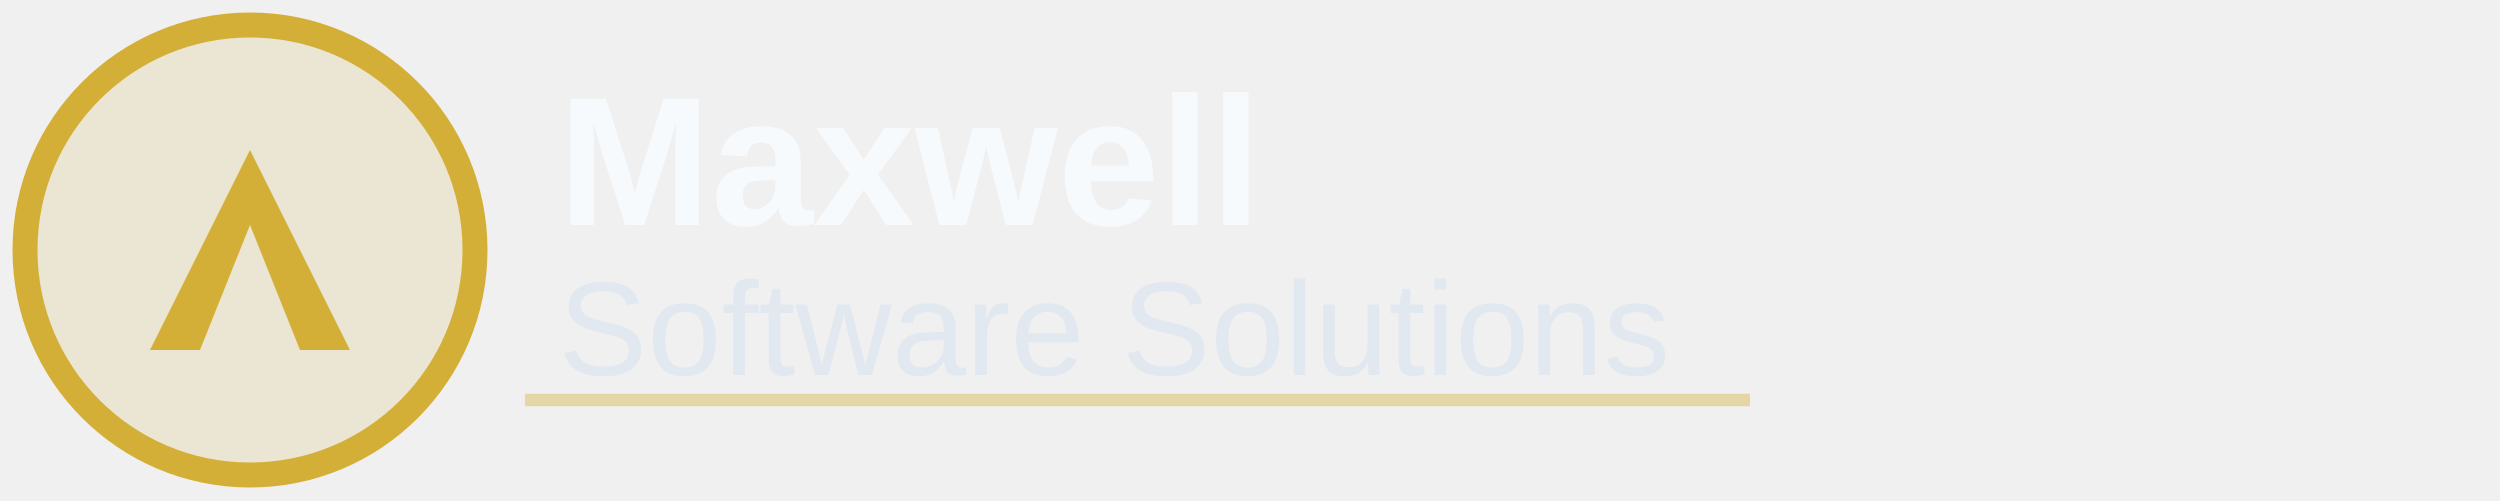
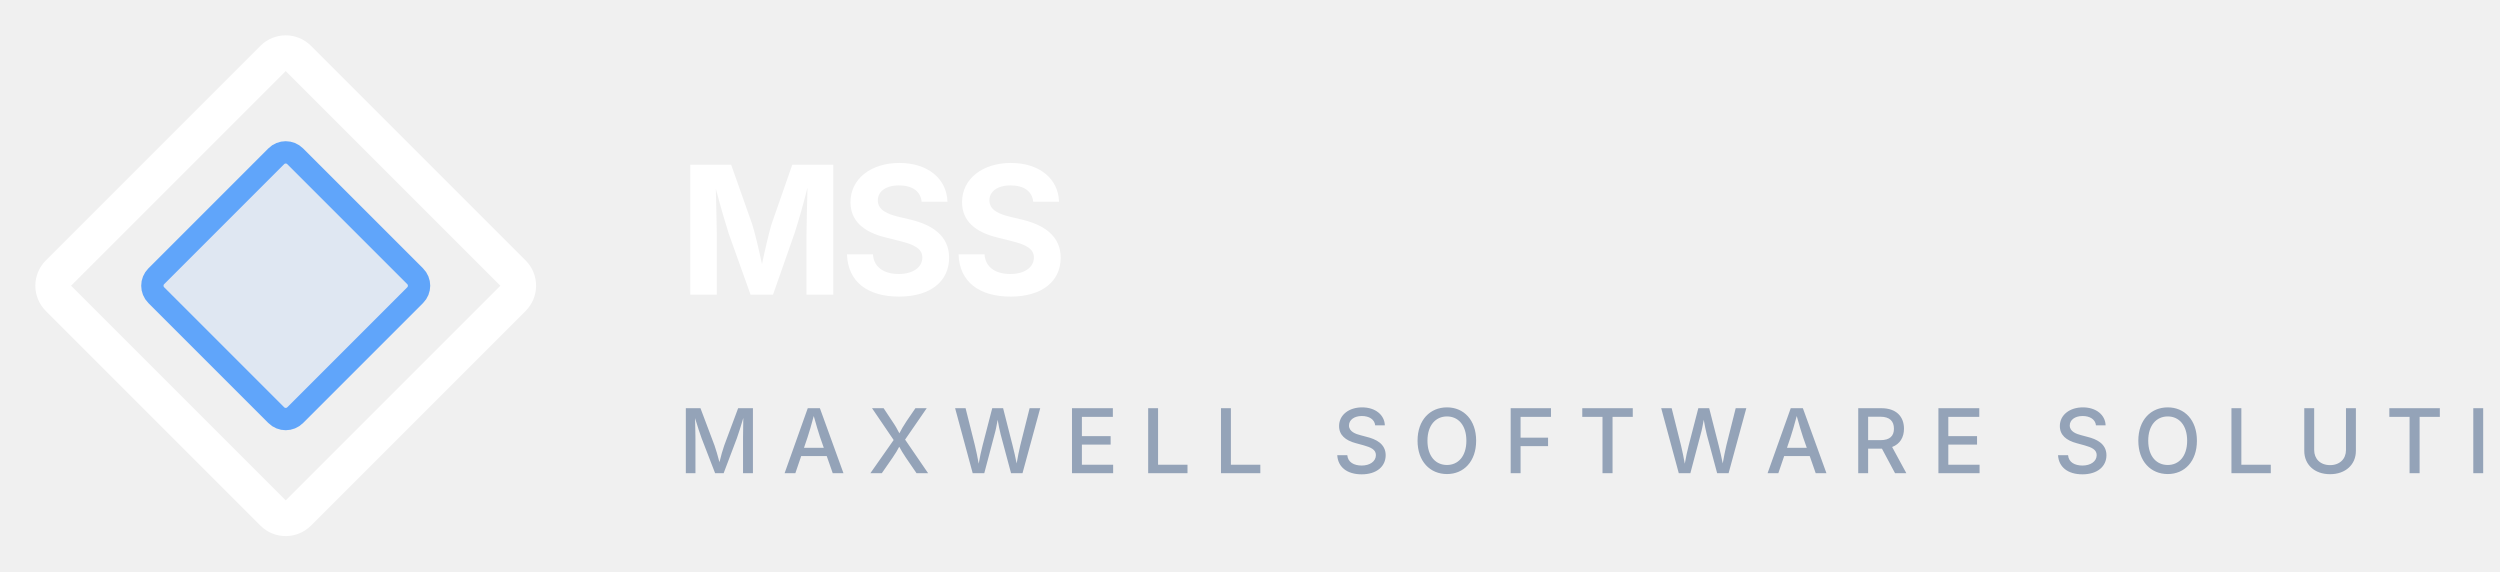
- <svg xmlns="http://www.w3.org/2000/svg" width="300" height="60" viewBox="0 0 300 60" fill="none">
-   <circle cx="30" cy="30" r="27" fill="#D4AF37" fill-opacity="0.15" stroke="#D4AF37" stroke-width="3" />
-   <path d="M 18 42 L 30 18 L 42 42 L 36 42 L 30 27 L 24 42 Z" fill="#D4AF37" />
-   <text x="67" y="27" font-family="Arial, sans-serif" font-size="22" font-weight="600" fill="#F7FAFC">Maxwell</text>
-   <text x="67" y="45" font-family="Arial, sans-serif" font-size="16" font-weight="400" fill="#E2E8F0">Software Solutions</text>
-   <line x1="63" y1="48" x2="210" y2="48" stroke="#D4AF37" stroke-width="1.5" stroke-opacity="0.4" />
+ <svg xmlns="http://www.w3.org/2000/svg" width="280" height="64" viewBox="0 0 280 64" fill="none">
+   <rect x="13" y="13" width="38" height="38" rx="2" transform="rotate(45 32 32)" stroke="#FFFFFF" stroke-width="4" fill="none" />
+   <rect x="21" y="21" width="22" height="22" rx="1.5" transform="rotate(45 32 32)" stroke="#60A5FA" stroke-width="2.5" fill="#60A5FA" fill-opacity="0.12" />
+   <text x="76" y="33" font-family="'Inter', 'DM Sans', 'Helvetica Neue', Arial, sans-serif" font-size="20" font-weight="700" letter-spacing="-0.6" fill="#FFFFFF">MSS</text>
+   <text x="76" y="53" font-family="'Inter', 'DM Sans', 'Helvetica Neue', Arial, sans-serif" font-size="10" font-weight="500" letter-spacing="2.5" fill="#94A3B8">MAXWELL SOFTWARE SOLUTIONS</text>
</svg>
